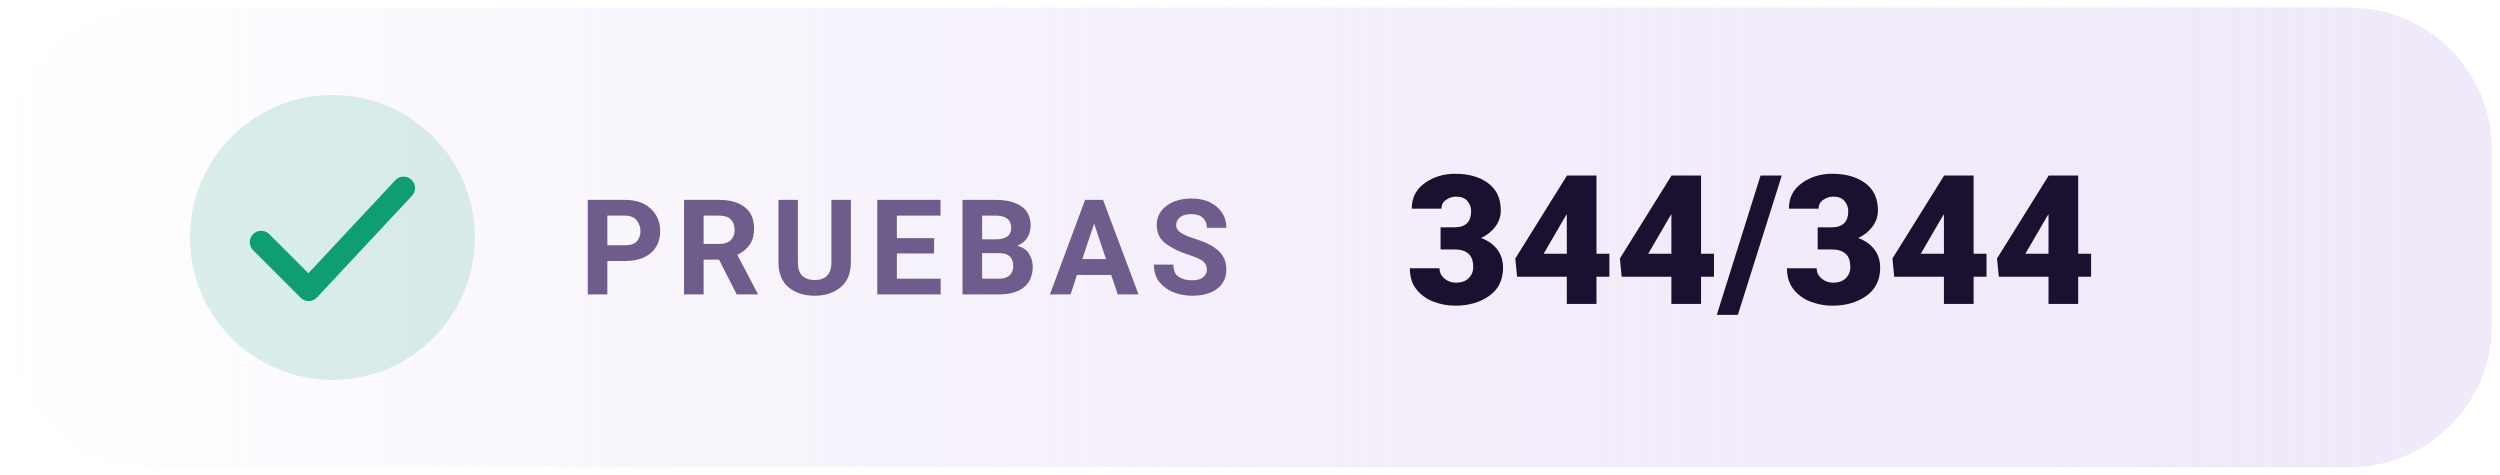
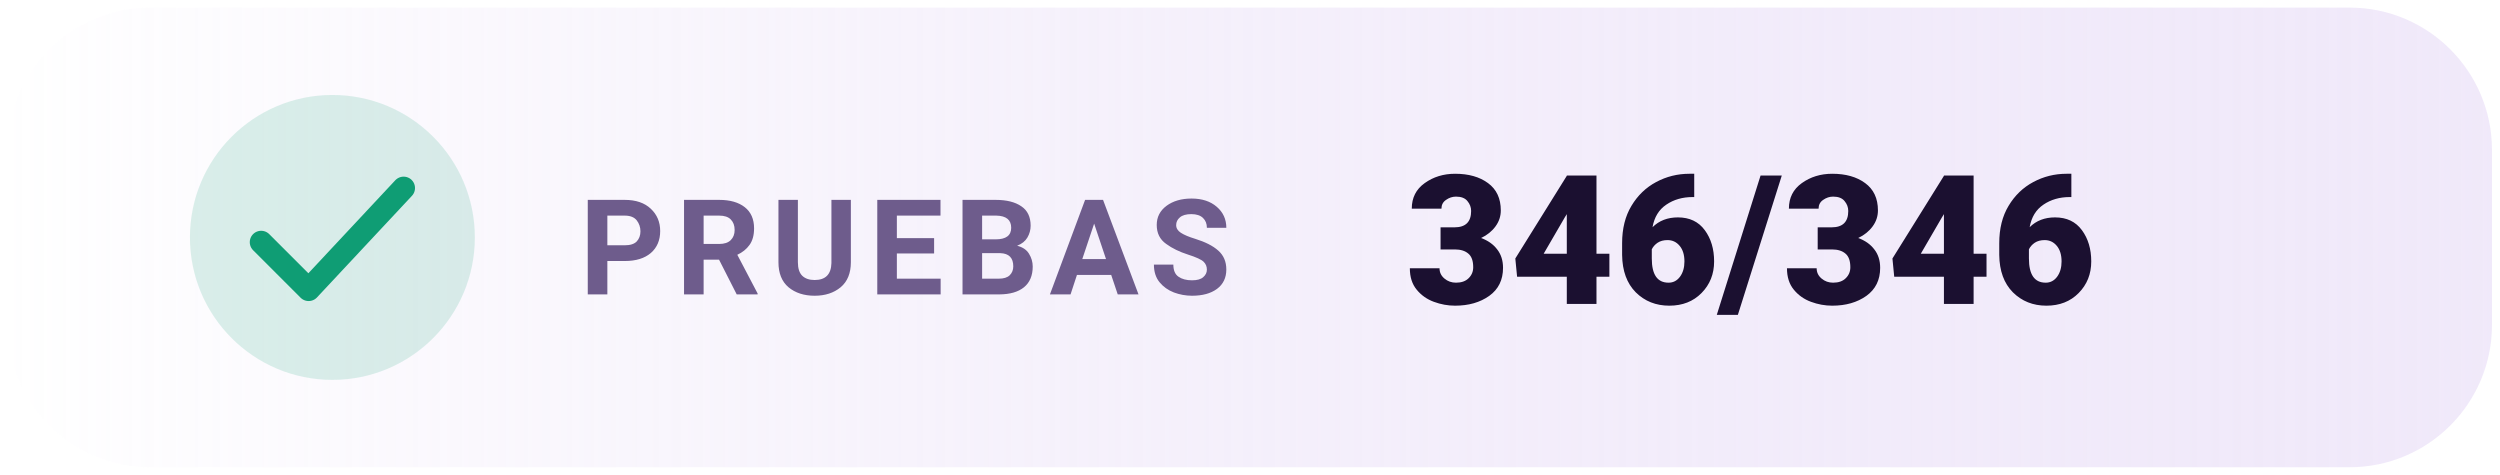
- <svg xmlns="http://www.w3.org/2000/svg" viewBox="0 0 263.244 50" width="263.244" height="50" role="img" aria-label="pruebas 344/344">
+ <svg xmlns="http://www.w3.org/2000/svg" viewBox="0 0 263.244 50" width="263.244" height="50" role="img" aria-label="pruebas 346/346">
  <defs>
    <style>
@keyframes vaiven { 0% { transform: translateX(-620px) } 100% { transform: translateX(1500px) } }
@keyframes respirar { 0%,100% { opacity: .45 } 50% { opacity: .8 } }
@keyframes latir { 0%,100% { opacity: .25; transform: scale(1) } 50% { opacity: .7; transform: scale(1.35) } }
@keyframes recorrer { 0% { transform: translateX(-320px) } 100% { transform: translateX(1240px) } }
.brillo { animation: vaiven 11s linear infinite; }
.halo { animation: respirar 9s ease-in-out infinite; }
.punto { animation: latir 5s ease-in-out infinite; transform-origin: center; }
.destello { animation: recorrer 7s ease-in-out infinite; }
@media (prefers-reduced-motion: reduce) {
  .brillo, .halo, .punto, .destello { animation: none }
}</style>
    <linearGradient id="piel" x1="0" y1="0" x2="1" y2="0">
      <stop offset="0" stop-color="#FFFFFF" />
      <stop offset="1" stop-color="#E4D7F5" stop-opacity=".55" />
    </linearGradient>
    <clipPath id="recorte">
      <rect x="0.8" y="0.8" width="261.6" height="48.4" rx="15" />
    </clipPath>
  </defs>
  <g clip-path="url(#recorte)">
    <rect x="0" y="0" width="263.2" height="50" rx="15" fill="url(#piel)" stroke="#E4D7F5" stroke-width="1.4" />
    <rect class="destello" x="0" y="0" width="120" height="50" fill="url(#velo)" opacity=".35" />
  </g>
  <circle cx="35" cy="25" r="15" fill="#0F9D74" opacity=".15" />
  <g transform="translate(23 13)" fill="none" stroke="#0F9D74" stroke-width="2">
    <path d="M4.5 12.5 9.5 17.5 19.5 6.8" fill="none" stroke-width="2.4" stroke-linecap="round" stroke-linejoin="round" />
  </g>
  <text x="61" y="31" font-family="-apple-system, BlinkMacSystemFont, &quot;SF Pro Display&quot;, &quot;Segoe UI&quot;, Roboto, Helvetica, Arial, sans-serif" font-size="14" font-weight="700" letter-spacing="1.1" fill="#6E5C8C">PRUEBAS</text>
-   <text x="148.0" y="32" font-family="-apple-system, BlinkMacSystemFont, &quot;SF Pro Display&quot;, &quot;Segoe UI&quot;, Roboto, Helvetica, Arial, sans-serif" font-size="19" font-weight="800" fill="#1B1030">344/344</text>
+   <text x="148.0" y="32" font-family="-apple-system, BlinkMacSystemFont, &quot;SF Pro Display&quot;, &quot;Segoe UI&quot;, Roboto, Helvetica, Arial, sans-serif" font-size="19" font-weight="800" fill="#1B1030">346/346</text>
</svg>
